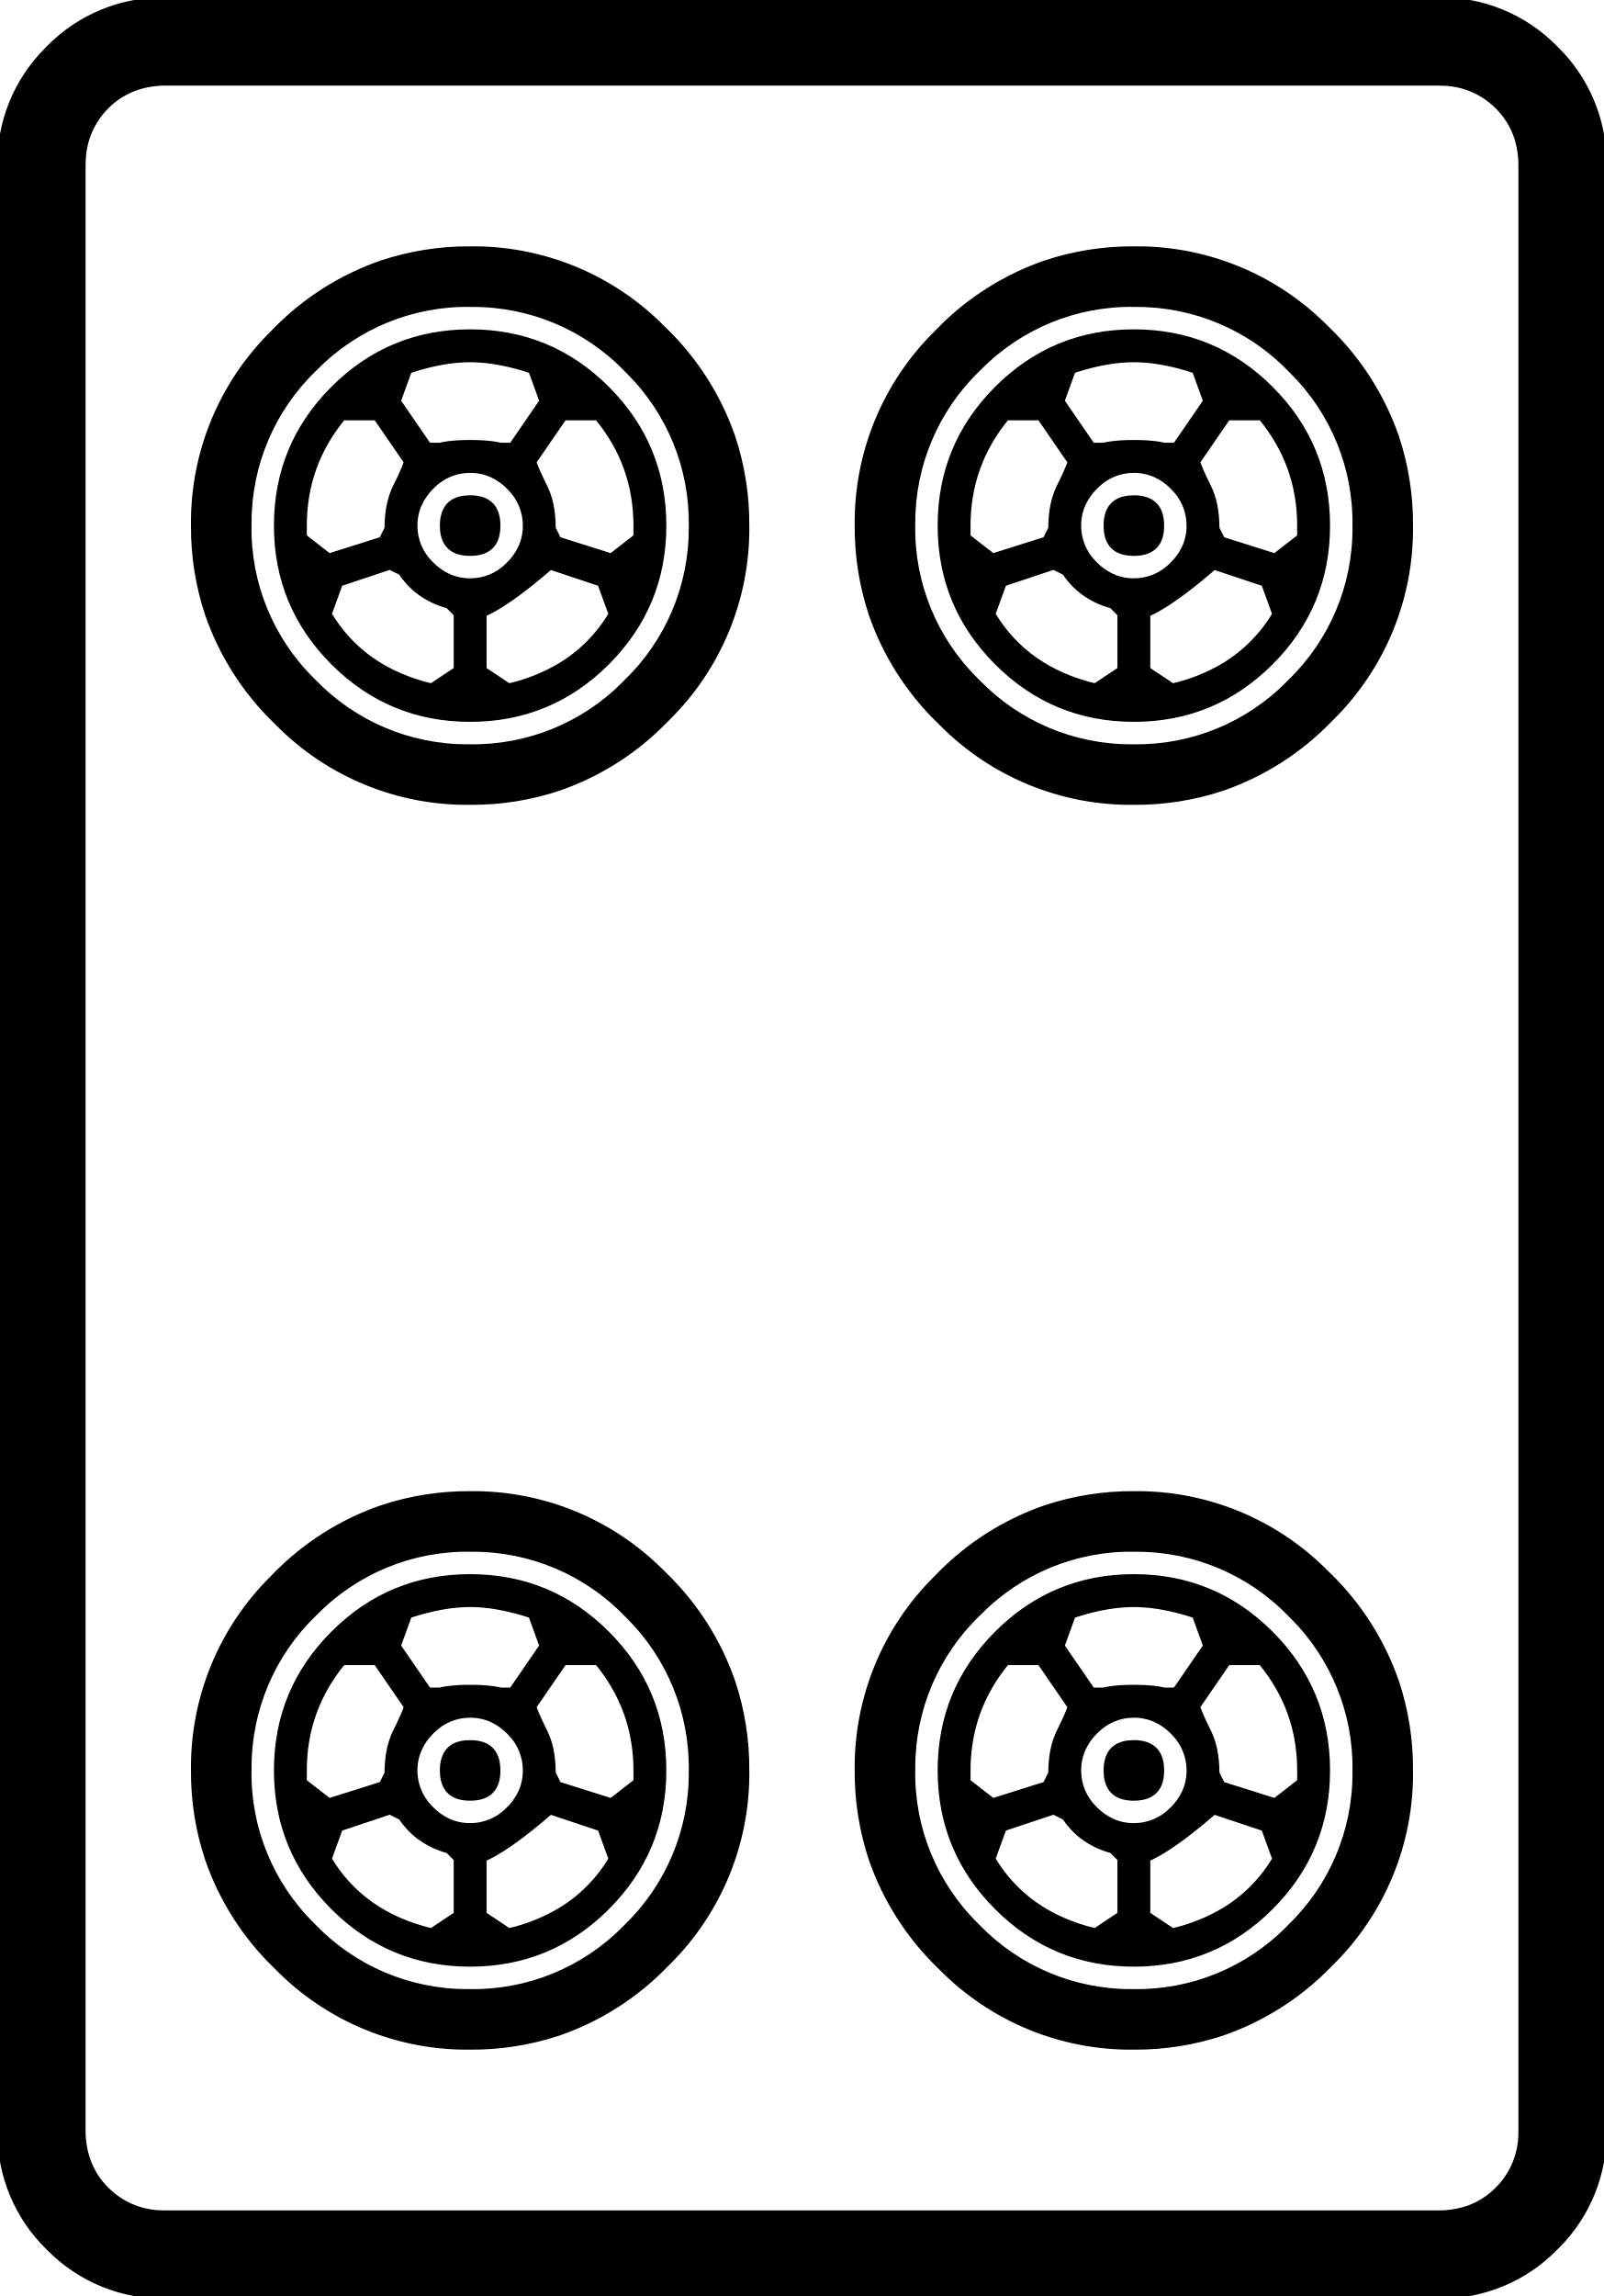
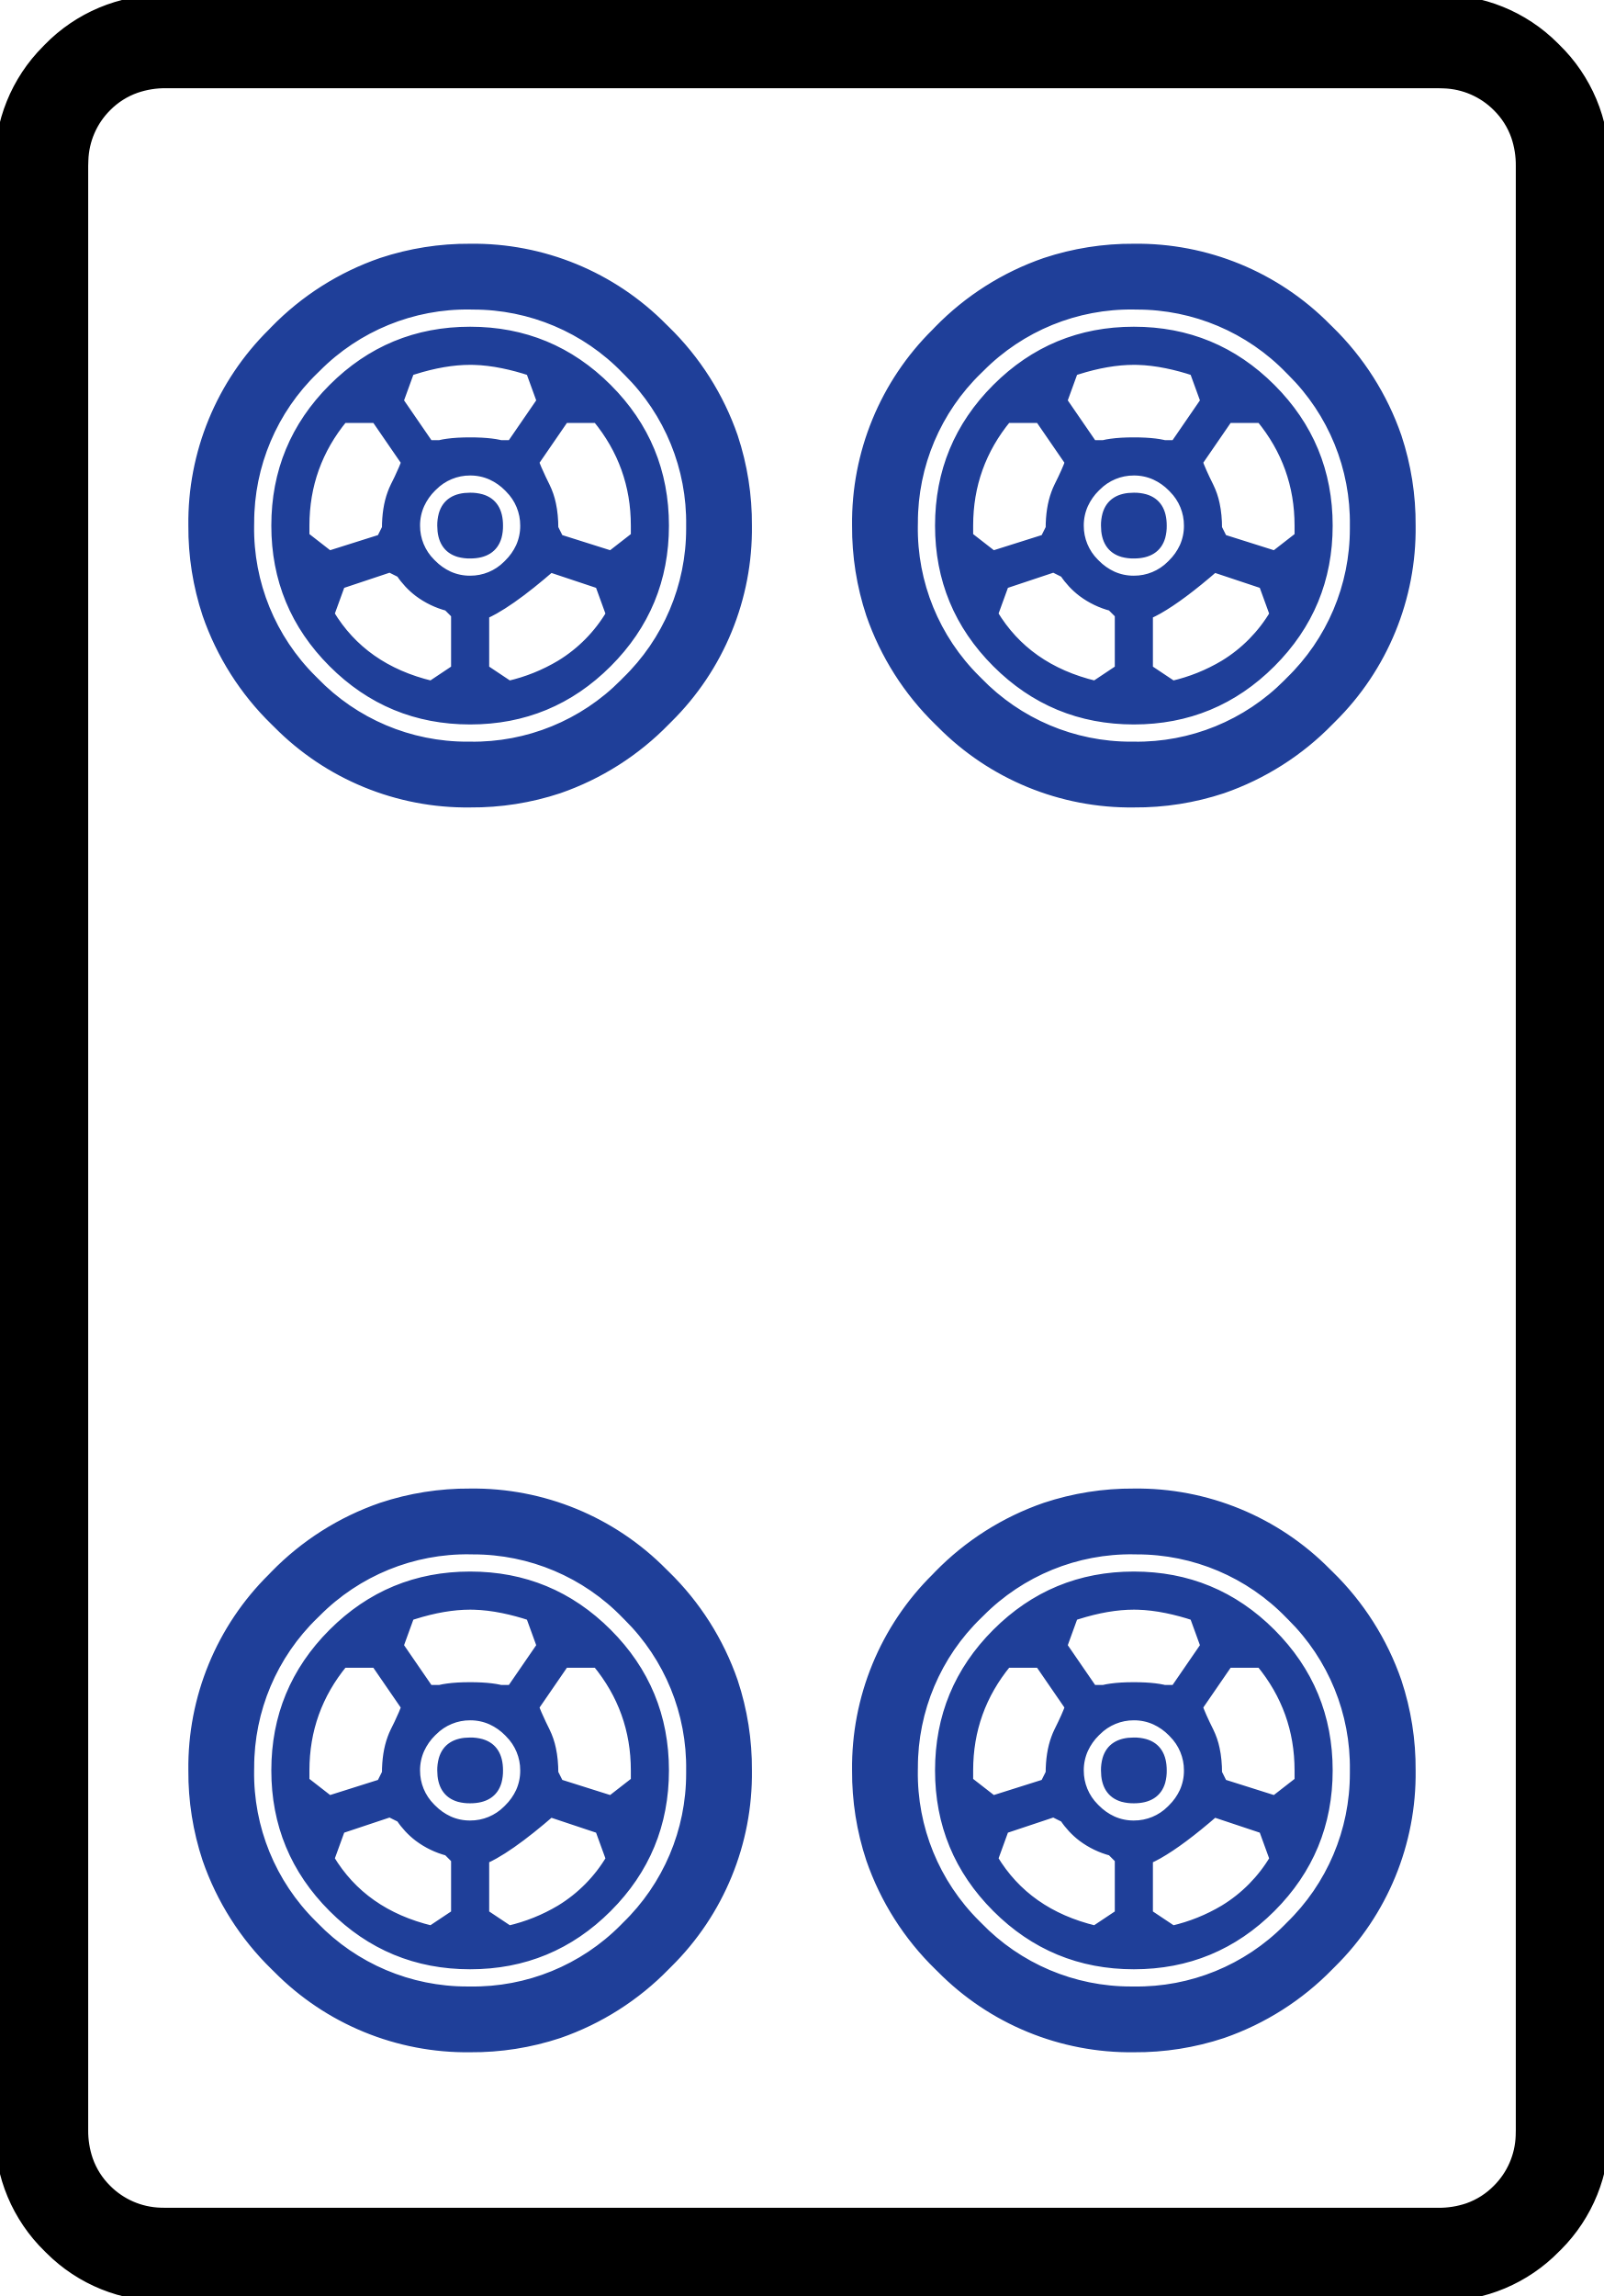
<svg xmlns="http://www.w3.org/2000/svg" width="58" height="83" viewBox="0 0 29 41.5">
  <g id="svgGroup" stroke-linecap="round" fill-rule="evenodd" font-size="9pt" stroke="#000" stroke-width="0.05mm" fill="#000" style="stroke:#000;stroke-width:0.05mm;fill:#000">
-     <path d="M 0 38.5 L 0 3 A 2.89 2.89 0 0 1 0.848 0.903 A 3.442 3.442 0 0 1 0.875 0.875 A 2.889 2.889 0 0 1 2.961 0.001 A 3.547 3.547 0 0 1 3 0 L 26 0 A 2.89 2.89 0 0 1 28.098 0.848 A 3.442 3.442 0 0 1 28.125 0.875 A 2.889 2.889 0 0 1 29 2.961 A 3.547 3.547 0 0 1 29 3 L 29 38.5 A 2.89 2.89 0 0 1 28.153 40.598 A 3.442 3.442 0 0 1 28.125 40.625 A 2.889 2.889 0 0 1 26.039 41.5 A 3.547 3.547 0 0 1 26 41.5 L 3 41.5 A 2.89 2.89 0 0 1 0.903 40.653 A 3.442 3.442 0 0 1 0.875 40.625 A 2.889 2.889 0 0 1 0.001 38.539 A 3.547 3.547 0 0 1 0 38.5 Z M 3 40 L 26 40 A 1.628 1.628 0 0 0 26.542 39.914 A 1.403 1.403 0 0 0 27.075 39.575 A 1.436 1.436 0 0 0 27.498 38.602 A 1.91 1.91 0 0 0 27.5 38.5 L 27.5 3 A 1.628 1.628 0 0 0 27.414 2.459 A 1.403 1.403 0 0 0 27.075 1.925 A 1.436 1.436 0 0 0 26.102 1.503 A 1.91 1.91 0 0 0 26 1.5 L 3 1.5 A 1.628 1.628 0 0 0 2.459 1.587 A 1.403 1.403 0 0 0 1.925 1.925 A 1.436 1.436 0 0 0 1.503 2.899 A 1.91 1.91 0 0 0 1.5 3 L 1.5 38.5 A 1.628 1.628 0 0 0 1.587 39.042 A 1.403 1.403 0 0 0 1.925 39.575 A 1.436 1.436 0 0 0 2.899 39.998 A 1.91 1.91 0 0 0 3 40 Z M 5.022 13.071 A 4.803 4.803 0 0 0 8.5 14.5 A 4.973 4.973 0 0 0 10.1 14.248 A 4.942 4.942 0 0 0 12.025 13.025 A 5.962 5.962 0 0 0 12.071 12.979 A 4.803 4.803 0 0 0 13.5 9.5 A 4.973 4.973 0 0 0 13.248 7.901 A 4.942 4.942 0 0 0 12.025 5.975 A 5.962 5.962 0 0 0 11.979 5.93 A 4.803 4.803 0 0 0 8.5 4.5 A 4.973 4.973 0 0 0 6.901 4.753 A 4.942 4.942 0 0 0 4.975 5.975 A 5.962 5.962 0 0 0 4.93 6.022 A 4.803 4.803 0 0 0 3.5 9.5 A 4.973 4.973 0 0 0 3.753 11.1 A 4.942 4.942 0 0 0 4.975 13.025 A 5.962 5.962 0 0 0 5.022 13.071 Z M 17.022 35.571 A 4.803 4.803 0 0 0 20.5 37 A 4.973 4.973 0 0 0 22.1 36.748 A 4.942 4.942 0 0 0 24.025 35.525 A 5.962 5.962 0 0 0 24.071 35.479 A 4.803 4.803 0 0 0 25.5 32 A 4.973 4.973 0 0 0 25.248 30.401 A 4.942 4.942 0 0 0 24.025 28.475 A 5.962 5.962 0 0 0 23.979 28.43 A 4.803 4.803 0 0 0 20.5 27 A 4.973 4.973 0 0 0 18.901 27.253 A 4.942 4.942 0 0 0 16.975 28.475 A 5.962 5.962 0 0 0 16.93 28.522 A 4.803 4.803 0 0 0 15.5 32 A 4.973 4.973 0 0 0 15.753 33.6 A 4.942 4.942 0 0 0 16.975 35.525 A 5.962 5.962 0 0 0 17.022 35.571 Z M 5.022 35.571 A 4.803 4.803 0 0 0 8.5 37 A 4.973 4.973 0 0 0 10.1 36.748 A 4.942 4.942 0 0 0 12.025 35.525 A 5.962 5.962 0 0 0 12.071 35.479 A 4.803 4.803 0 0 0 13.5 32 A 4.973 4.973 0 0 0 13.248 30.401 A 4.942 4.942 0 0 0 12.025 28.475 A 5.962 5.962 0 0 0 11.979 28.43 A 4.803 4.803 0 0 0 8.5 27 A 4.973 4.973 0 0 0 6.901 27.253 A 4.942 4.942 0 0 0 4.975 28.475 A 5.962 5.962 0 0 0 4.93 28.522 A 4.803 4.803 0 0 0 3.5 32 A 4.973 4.973 0 0 0 3.753 33.6 A 4.942 4.942 0 0 0 4.975 35.525 A 5.962 5.962 0 0 0 5.022 35.571 Z M 17.022 13.071 A 4.803 4.803 0 0 0 20.5 14.5 A 4.973 4.973 0 0 0 22.1 14.248 A 4.942 4.942 0 0 0 24.025 13.025 A 5.962 5.962 0 0 0 24.071 12.979 A 4.803 4.803 0 0 0 25.5 9.5 A 4.973 4.973 0 0 0 25.248 7.901 A 4.942 4.942 0 0 0 24.025 5.975 A 5.962 5.962 0 0 0 23.979 5.93 A 4.803 4.803 0 0 0 20.5 4.5 A 4.973 4.973 0 0 0 18.901 4.753 A 4.942 4.942 0 0 0 16.975 5.975 A 5.962 5.962 0 0 0 16.93 6.022 A 4.803 4.803 0 0 0 15.5 9.5 A 4.973 4.973 0 0 0 15.753 11.1 A 4.942 4.942 0 0 0 16.975 13.025 A 5.962 5.962 0 0 0 17.022 13.071 Z M 20.5 13.5 A 3.846 3.846 0 0 0 23.289 12.362 A 4.701 4.701 0 0 0 23.325 12.325 A 3.848 3.848 0 0 0 24.5 9.552 A 4.604 4.604 0 0 0 24.5 9.5 A 3.846 3.846 0 0 0 23.362 6.712 A 4.701 4.701 0 0 0 23.325 6.675 A 3.848 3.848 0 0 0 20.552 5.501 A 4.604 4.604 0 0 0 20.5 5.5 A 3.846 3.846 0 0 0 17.712 6.639 A 4.701 4.701 0 0 0 17.675 6.675 A 3.848 3.848 0 0 0 16.501 9.449 A 4.604 4.604 0 0 0 16.5 9.5 A 3.846 3.846 0 0 0 17.639 12.289 A 4.701 4.701 0 0 0 17.675 12.325 A 3.848 3.848 0 0 0 20.449 13.5 A 4.604 4.604 0 0 0 20.5 13.5 Z M 8.5 13.5 A 3.846 3.846 0 0 0 11.289 12.362 A 4.701 4.701 0 0 0 11.325 12.325 A 3.848 3.848 0 0 0 12.5 9.552 A 4.604 4.604 0 0 0 12.5 9.5 A 3.846 3.846 0 0 0 11.362 6.712 A 4.701 4.701 0 0 0 11.325 6.675 A 3.848 3.848 0 0 0 8.552 5.501 A 4.604 4.604 0 0 0 8.5 5.5 A 3.846 3.846 0 0 0 5.712 6.639 A 4.701 4.701 0 0 0 5.675 6.675 A 3.848 3.848 0 0 0 4.501 9.449 A 4.604 4.604 0 0 0 4.5 9.5 A 3.846 3.846 0 0 0 5.639 12.289 A 4.701 4.701 0 0 0 5.675 12.325 A 3.848 3.848 0 0 0 8.449 13.5 A 4.604 4.604 0 0 0 8.5 13.5 Z M 20.5 36 A 3.846 3.846 0 0 0 23.289 34.862 A 4.701 4.701 0 0 0 23.325 34.825 A 3.848 3.848 0 0 0 24.5 32.052 A 4.604 4.604 0 0 0 24.5 32 A 3.846 3.846 0 0 0 23.362 29.212 A 4.701 4.701 0 0 0 23.325 29.175 A 3.848 3.848 0 0 0 20.552 28.001 A 4.604 4.604 0 0 0 20.5 28 A 3.846 3.846 0 0 0 17.712 29.139 A 4.701 4.701 0 0 0 17.675 29.175 A 3.848 3.848 0 0 0 16.501 31.949 A 4.604 4.604 0 0 0 16.5 32 A 3.846 3.846 0 0 0 17.639 34.789 A 4.701 4.701 0 0 0 17.675 34.825 A 3.848 3.848 0 0 0 20.449 36 A 4.604 4.604 0 0 0 20.5 36 Z M 8.5 36 A 3.846 3.846 0 0 0 11.289 34.862 A 4.701 4.701 0 0 0 11.325 34.825 A 3.848 3.848 0 0 0 12.5 32.052 A 4.604 4.604 0 0 0 12.5 32 A 3.846 3.846 0 0 0 11.362 29.212 A 4.701 4.701 0 0 0 11.325 29.175 A 3.848 3.848 0 0 0 8.552 28.001 A 4.604 4.604 0 0 0 8.5 28 A 3.846 3.846 0 0 0 5.712 29.139 A 4.701 4.701 0 0 0 5.675 29.175 A 3.848 3.848 0 0 0 4.501 31.949 A 4.604 4.604 0 0 0 4.5 32 A 3.846 3.846 0 0 0 5.639 34.789 A 4.701 4.701 0 0 0 5.675 34.825 A 3.848 3.848 0 0 0 8.449 36 A 4.604 4.604 0 0 0 8.5 36 Z M 8.5 35.5 Q 7.05 35.5 6.025 34.475 Q 5 33.45 5 32 Q 5 30.55 6.025 29.525 Q 7.05 28.5 8.5 28.5 Q 9.95 28.5 10.975 29.525 Q 12 30.55 12 32 Q 12 33.45 10.975 34.475 Q 9.95 35.5 8.5 35.5 Z M 20.5 35.5 Q 19.05 35.5 18.025 34.475 Q 17 33.45 17 32 Q 17 30.55 18.025 29.525 Q 19.05 28.5 20.5 28.5 Q 21.95 28.5 22.975 29.525 Q 24 30.55 24 32 Q 24 33.45 22.975 34.475 Q 21.95 35.5 20.5 35.5 Z M 20.5 13 Q 19.05 13 18.025 11.975 Q 17 10.95 17 9.5 Q 17 8.05 18.025 7.025 Q 19.05 6 20.5 6 Q 21.95 6 22.975 7.025 Q 24 8.05 24 9.5 Q 24 10.95 22.975 11.975 Q 21.95 13 20.5 13 Z M 8.5 13 Q 7.05 13 6.025 11.975 Q 5 10.95 5 9.5 Q 5 8.05 6.025 7.025 Q 7.05 6 8.5 6 Q 9.95 6 10.975 7.025 Q 12 8.05 12 9.5 Q 12 10.95 10.975 11.975 Q 9.95 13 8.5 13 Z M 11.05 32.55 L 11.5 32.2 L 11.5 32 Q 11.5 30.9 10.8 30.05 L 10.2 30.05 L 9.65 30.85 Q 9.688 30.964 9.784 31.165 A 8.241 8.241 0 0 0 9.85 31.3 A 1.322 1.322 0 0 1 9.958 31.615 Q 10 31.811 10 32.05 L 10.1 32.25 L 11.05 32.55 Z M 11.05 10.05 L 11.5 9.7 L 11.5 9.5 Q 11.5 8.4 10.8 7.55 L 10.2 7.55 L 9.65 8.35 Q 9.688 8.464 9.784 8.665 A 8.241 8.241 0 0 0 9.85 8.8 A 1.322 1.322 0 0 1 9.958 9.115 Q 10 9.311 10 9.55 L 10.1 9.75 L 11.05 10.05 Z M 23.05 10.05 L 23.5 9.7 L 23.5 9.5 Q 23.5 8.4 22.8 7.55 L 22.2 7.55 L 21.65 8.35 A 1.548 1.548 0 0 0 21.682 8.435 Q 21.72 8.53 21.784 8.665 A 8.241 8.241 0 0 0 21.85 8.8 A 1.322 1.322 0 0 1 21.958 9.115 Q 22 9.311 22 9.55 L 22.1 9.75 L 23.05 10.05 Z M 23.05 32.55 L 23.5 32.2 L 23.5 32 Q 23.5 30.9 22.8 30.05 L 22.2 30.05 L 21.65 30.85 A 1.548 1.548 0 0 0 21.682 30.935 Q 21.72 31.03 21.784 31.165 A 8.241 8.241 0 0 0 21.85 31.3 A 1.322 1.322 0 0 1 21.958 31.615 Q 22 31.811 22 32.05 L 22.1 32.25 L 23.05 32.55 Z M 17.95 10.05 L 18.9 9.75 L 19 9.55 Q 19 9.188 19.098 8.923 A 1.192 1.192 0 0 1 19.15 8.8 Q 19.3 8.5 19.35 8.35 L 18.8 7.55 L 18.2 7.55 Q 17.5 8.4 17.5 9.5 L 17.5 9.7 L 17.95 10.05 Z M 17.95 32.55 L 18.9 32.25 L 19 32.05 Q 19 31.688 19.098 31.423 A 1.192 1.192 0 0 1 19.15 31.3 Q 19.3 31 19.35 30.85 L 18.8 30.05 L 18.2 30.05 Q 17.5 30.9 17.5 32 L 17.5 32.2 L 17.95 32.55 Z M 5.95 10.05 L 6.9 9.75 L 7 9.55 Q 7 9.188 7.098 8.923 A 1.192 1.192 0 0 1 7.15 8.8 A 8.17 8.17 0 0 0 7.219 8.66 Q 7.313 8.463 7.35 8.35 L 6.8 7.55 L 6.2 7.55 Q 5.5 8.4 5.5 9.5 L 5.5 9.7 L 5.95 10.05 Z M 5.95 32.55 L 6.9 32.25 L 7 32.05 Q 7 31.688 7.098 31.423 A 1.192 1.192 0 0 1 7.15 31.3 A 8.17 8.17 0 0 0 7.219 31.16 Q 7.313 30.963 7.35 30.85 L 6.8 30.05 L 6.2 30.05 Q 5.5 30.9 5.5 32 L 5.5 32.2 L 5.95 32.55 Z M 7.8 12.4 L 8.25 12.1 L 8.25 11.1 L 8.1 10.95 A 1.523 1.523 0 0 1 7.574 10.697 A 1.42 1.42 0 0 1 7.25 10.35 L 7.05 10.25 L 6.15 10.55 L 5.95 11.1 Q 6.55 12.1 7.8 12.4 Z M 19.8 12.4 L 20.25 12.1 L 20.25 11.1 L 20.1 10.95 A 1.523 1.523 0 0 1 19.574 10.697 A 1.42 1.42 0 0 1 19.25 10.35 L 19.05 10.25 L 18.15 10.55 L 17.95 11.1 Q 18.55 12.1 19.8 12.4 Z M 7.8 34.9 L 8.25 34.6 L 8.25 33.6 L 8.1 33.45 A 1.523 1.523 0 0 1 7.574 33.197 A 1.42 1.42 0 0 1 7.25 32.85 L 7.05 32.75 L 6.15 33.05 L 5.95 33.6 Q 6.55 34.6 7.8 34.9 Z M 19.8 34.9 L 20.25 34.6 L 20.25 33.6 L 20.1 33.45 A 1.523 1.523 0 0 1 19.574 33.197 A 1.42 1.42 0 0 1 19.25 32.85 L 19.05 32.75 L 18.15 33.05 L 17.95 33.6 Q 18.55 34.6 19.8 34.9 Z M 23.05 11.1 L 22.85 10.55 L 21.95 10.25 Q 21.345 10.775 20.935 11.007 A 2.173 2.173 0 0 1 20.75 11.1 L 20.75 12.1 L 21.2 12.4 A 3.243 3.243 0 0 0 22.139 12.023 A 2.674 2.674 0 0 0 23.05 11.1 Z M 23.05 33.6 L 22.85 33.05 L 21.95 32.75 Q 21.345 33.275 20.935 33.507 A 2.173 2.173 0 0 1 20.75 33.6 L 20.75 34.6 L 21.2 34.9 A 3.243 3.243 0 0 0 22.139 34.523 A 2.674 2.674 0 0 0 23.05 33.6 Z M 11.05 33.6 L 10.85 33.05 L 9.95 32.75 A 11.184 11.184 0 0 1 9.594 33.047 Q 9.218 33.347 8.935 33.507 A 2.173 2.173 0 0 1 8.75 33.6 L 8.75 34.6 L 9.2 34.9 A 3.243 3.243 0 0 0 10.139 34.523 A 2.674 2.674 0 0 0 11.05 33.6 Z M 11.05 11.1 L 10.85 10.55 L 9.95 10.25 A 11.184 11.184 0 0 1 9.594 10.547 Q 9.218 10.847 8.935 11.007 A 2.173 2.173 0 0 1 8.75 11.1 L 8.75 12.1 L 9.2 12.4 A 3.243 3.243 0 0 0 10.139 12.023 A 2.674 2.674 0 0 0 11.05 11.1 Z M 19.75 8.05 L 19.95 8.05 A 1.342 1.342 0 0 1 20.09 8.024 Q 20.26 8 20.5 8 A 3.979 3.979 0 0 1 20.705 8.005 Q 20.891 8.015 21.021 8.043 A 1.074 1.074 0 0 1 21.05 8.05 L 21.25 8.05 L 21.8 7.25 L 21.6 6.7 A 4.296 4.296 0 0 0 21.095 6.564 Q 20.821 6.508 20.571 6.501 A 2.554 2.554 0 0 0 20.5 6.5 Q 20.032 6.5 19.475 6.676 A 4.943 4.943 0 0 0 19.4 6.7 L 19.2 7.25 L 19.75 8.05 Z M 7.75 30.55 L 7.95 30.55 A 1.342 1.342 0 0 1 8.09 30.524 Q 8.26 30.5 8.5 30.5 A 3.979 3.979 0 0 1 8.705 30.505 Q 8.891 30.515 9.021 30.543 A 1.074 1.074 0 0 1 9.05 30.55 L 9.25 30.55 L 9.8 29.75 L 9.6 29.2 A 4.296 4.296 0 0 0 9.095 29.064 Q 8.821 29.008 8.571 29.001 A 2.554 2.554 0 0 0 8.5 29 Q 8.032 29 7.475 29.176 A 4.943 4.943 0 0 0 7.4 29.2 L 7.2 29.75 L 7.75 30.55 Z M 7.75 8.05 L 7.95 8.05 A 1.342 1.342 0 0 1 8.09 8.024 Q 8.26 8 8.5 8 A 3.979 3.979 0 0 1 8.705 8.005 Q 8.891 8.015 9.021 8.043 A 1.074 1.074 0 0 1 9.05 8.05 L 9.25 8.05 L 9.8 7.25 L 9.6 6.7 A 4.296 4.296 0 0 0 9.095 6.564 Q 8.821 6.508 8.571 6.501 A 2.554 2.554 0 0 0 8.5 6.5 Q 8.032 6.5 7.475 6.676 A 4.943 4.943 0 0 0 7.4 6.7 L 7.2 7.25 L 7.75 8.05 Z M 19.75 30.55 L 19.95 30.55 A 1.342 1.342 0 0 1 20.09 30.524 Q 20.26 30.5 20.5 30.5 A 3.979 3.979 0 0 1 20.705 30.505 Q 20.891 30.515 21.021 30.543 A 1.074 1.074 0 0 1 21.05 30.55 L 21.25 30.55 L 21.8 29.75 L 21.6 29.2 A 4.296 4.296 0 0 0 21.095 29.064 Q 20.821 29.008 20.571 29.001 A 2.554 2.554 0 0 0 20.5 29 Q 20.032 29 19.475 29.176 A 4.943 4.943 0 0 0 19.4 29.2 L 19.2 29.75 L 19.75 30.55 Z M 8.5 10.5 A 0.954 0.954 0 0 0 9.181 10.219 A 1.253 1.253 0 0 0 9.2 10.2 A 1.045 1.045 0 0 0 9.418 9.892 A 0.94 0.94 0 0 0 9.5 9.5 A 0.954 0.954 0 0 0 9.219 8.82 A 1.253 1.253 0 0 0 9.2 8.8 A 1.045 1.045 0 0 0 8.892 8.583 A 0.94 0.94 0 0 0 8.5 8.5 A 0.954 0.954 0 0 0 7.82 8.781 A 1.253 1.253 0 0 0 7.8 8.8 A 1.045 1.045 0 0 0 7.583 9.109 A 0.94 0.94 0 0 0 7.5 9.5 A 0.954 0.954 0 0 0 7.781 10.181 A 1.253 1.253 0 0 0 7.8 10.2 A 1.045 1.045 0 0 0 8.109 10.418 A 0.94 0.94 0 0 0 8.5 10.5 Z M 8.5 33 A 0.954 0.954 0 0 0 9.181 32.719 A 1.253 1.253 0 0 0 9.2 32.7 A 1.045 1.045 0 0 0 9.418 32.392 A 0.94 0.94 0 0 0 9.5 32 A 0.954 0.954 0 0 0 9.219 31.32 A 1.253 1.253 0 0 0 9.2 31.3 A 1.045 1.045 0 0 0 8.892 31.083 A 0.94 0.94 0 0 0 8.5 31 A 0.954 0.954 0 0 0 7.82 31.281 A 1.253 1.253 0 0 0 7.8 31.3 A 1.045 1.045 0 0 0 7.583 31.609 A 0.94 0.94 0 0 0 7.5 32 A 0.954 0.954 0 0 0 7.781 32.681 A 1.253 1.253 0 0 0 7.8 32.7 A 1.045 1.045 0 0 0 8.109 32.918 A 0.94 0.94 0 0 0 8.5 33 Z M 20.5 33 A 0.954 0.954 0 0 0 21.181 32.719 A 1.253 1.253 0 0 0 21.2 32.7 A 1.045 1.045 0 0 0 21.418 32.392 A 0.94 0.94 0 0 0 21.5 32 A 0.954 0.954 0 0 0 21.219 31.32 A 1.253 1.253 0 0 0 21.2 31.3 A 1.045 1.045 0 0 0 20.892 31.083 A 0.94 0.94 0 0 0 20.5 31 A 0.954 0.954 0 0 0 19.82 31.281 A 1.253 1.253 0 0 0 19.8 31.3 A 1.045 1.045 0 0 0 19.583 31.609 A 0.94 0.94 0 0 0 19.5 32 A 0.954 0.954 0 0 0 19.781 32.681 A 1.253 1.253 0 0 0 19.8 32.7 A 1.045 1.045 0 0 0 20.109 32.918 A 0.94 0.94 0 0 0 20.5 33 Z M 20.5 10.5 A 0.954 0.954 0 0 0 21.181 10.219 A 1.253 1.253 0 0 0 21.2 10.2 A 1.045 1.045 0 0 0 21.418 9.892 A 0.94 0.94 0 0 0 21.5 9.5 A 0.954 0.954 0 0 0 21.219 8.82 A 1.253 1.253 0 0 0 21.2 8.8 A 1.045 1.045 0 0 0 20.892 8.583 A 0.94 0.94 0 0 0 20.5 8.5 A 0.954 0.954 0 0 0 19.82 8.781 A 1.253 1.253 0 0 0 19.8 8.8 A 1.045 1.045 0 0 0 19.583 9.109 A 0.94 0.94 0 0 0 19.5 9.5 A 0.954 0.954 0 0 0 19.781 10.181 A 1.253 1.253 0 0 0 19.8 10.2 A 1.045 1.045 0 0 0 20.109 10.418 A 0.94 0.94 0 0 0 20.5 10.5 Z M 20.303 9.976 A 0.72 0.72 0 0 0 20.5 10 Q 20.889 10 20.976 9.698 A 0.72 0.72 0 0 0 21 9.5 Q 21 9.112 20.698 9.025 A 0.72 0.72 0 0 0 20.5 9 Q 20.112 9 20.025 9.303 A 0.72 0.72 0 0 0 20 9.5 Q 20 9.889 20.303 9.976 Z M 8.303 9.976 A 0.72 0.72 0 0 0 8.5 10 Q 8.889 10 8.976 9.698 A 0.72 0.72 0 0 0 9 9.5 Q 9 9.112 8.698 9.025 A 0.72 0.72 0 0 0 8.5 9 Q 8.112 9 8.025 9.303 A 0.72 0.72 0 0 0 8 9.5 Q 8 9.889 8.303 9.976 Z M 20.303 32.476 A 0.72 0.72 0 0 0 20.5 32.5 Q 20.889 32.5 20.976 32.198 A 0.72 0.72 0 0 0 21 32 Q 21 31.612 20.698 31.525 A 0.72 0.72 0 0 0 20.5 31.5 Q 20.112 31.5 20.025 31.803 A 0.72 0.72 0 0 0 20 32 Q 20 32.389 20.303 32.476 Z M 8.303 32.476 A 0.72 0.72 0 0 0 8.5 32.5 Q 8.889 32.5 8.976 32.198 A 0.72 0.72 0 0 0 9 32 Q 9 31.612 8.698 31.525 A 0.72 0.72 0 0 0 8.5 31.5 Q 8.112 31.5 8.025 31.803 A 0.72 0.72 0 0 0 8 32 Q 8 32.389 8.303 32.476 Z" vector-effect="non-scaling-stroke" />
+     <path d="M 0 38.5 L 0 3 A 2.89 2.89 0 0 1 0.848 0.903 A 3.442 3.442 0 0 1 0.875 0.875 A 2.889 2.889 0 0 1 2.961 0.001 A 3.547 3.547 0 0 1 3 0 L 26 0 A 2.89 2.89 0 0 1 28.098 0.848 A 3.442 3.442 0 0 1 28.125 0.875 A 2.889 2.889 0 0 1 29 2.961 A 3.547 3.547 0 0 1 29 3 L 29 38.5 A 2.89 2.89 0 0 1 28.153 40.598 A 3.442 3.442 0 0 1 28.125 40.625 A 2.889 2.889 0 0 1 26.039 41.5 A 3.547 3.547 0 0 1 26 41.5 L 3 41.5 A 2.89 2.89 0 0 1 0.903 40.653 A 3.442 3.442 0 0 1 0.875 40.625 A 2.889 2.889 0 0 1 0.001 38.539 A 3.547 3.547 0 0 1 0 38.5 Z M 3 40 L 26 40 A 1.628 1.628 0 0 0 26.542 39.914 A 1.403 1.403 0 0 0 27.075 39.575 A 1.436 1.436 0 0 0 27.498 38.602 A 1.91 1.91 0 0 0 27.5 38.5 L 27.5 3 A 1.628 1.628 0 0 0 27.414 2.459 A 1.403 1.403 0 0 0 27.075 1.925 A 1.436 1.436 0 0 0 26.102 1.503 A 1.91 1.91 0 0 0 26 1.5 L 3 1.5 A 1.628 1.628 0 0 0 2.459 1.587 A 1.403 1.403 0 0 0 1.925 1.925 A 1.436 1.436 0 0 0 1.503 2.899 A 1.91 1.91 0 0 0 1.5 3 L 1.5 38.5 A 1.628 1.628 0 0 0 1.587 39.042 A 1.403 1.403 0 0 0 1.925 39.575 A 1.436 1.436 0 0 0 2.899 39.998 A 1.91 1.91 0 0 0 3 40 Z" stroke="#000" fill="#000" style="stroke:#000;fill:#000" />
+     <path d="M 5.022 13.071 A 4.803 4.803 0 0 0 8.5 14.5 A 4.973 4.973 0 0 0 10.1 14.248 A 4.942 4.942 0 0 0 12.025 13.025 A 5.962 5.962 0 0 0 12.071 12.979 A 4.803 4.803 0 0 0 13.5 9.5 A 4.973 4.973 0 0 0 13.248 7.901 A 4.942 4.942 0 0 0 12.025 5.975 A 5.962 5.962 0 0 0 11.979 5.93 A 4.803 4.803 0 0 0 8.5 4.5 A 4.973 4.973 0 0 0 6.901 4.753 A 4.942 4.942 0 0 0 4.975 5.975 A 5.962 5.962 0 0 0 4.93 6.022 A 4.803 4.803 0 0 0 3.5 9.5 A 4.973 4.973 0 0 0 3.753 11.1 A 4.942 4.942 0 0 0 4.975 13.025 A 5.962 5.962 0 0 0 5.022 13.071 Z M 17.022 35.571 A 4.803 4.803 0 0 0 20.5 37 A 4.973 4.973 0 0 0 22.1 36.748 A 4.942 4.942 0 0 0 24.025 35.525 A 5.962 5.962 0 0 0 24.071 35.479 A 4.803 4.803 0 0 0 25.5 32 A 4.973 4.973 0 0 0 25.248 30.401 A 4.942 4.942 0 0 0 24.025 28.475 A 5.962 5.962 0 0 0 23.979 28.43 A 4.803 4.803 0 0 0 20.5 27 A 4.973 4.973 0 0 0 18.901 27.253 A 4.942 4.942 0 0 0 16.975 28.475 A 5.962 5.962 0 0 0 16.93 28.522 A 4.803 4.803 0 0 0 15.5 32 A 4.973 4.973 0 0 0 15.753 33.6 A 4.942 4.942 0 0 0 16.975 35.525 A 5.962 5.962 0 0 0 17.022 35.571 Z M 5.022 35.571 A 4.803 4.803 0 0 0 8.5 37 A 4.973 4.973 0 0 0 10.1 36.748 A 4.942 4.942 0 0 0 12.025 35.525 A 5.962 5.962 0 0 0 12.071 35.479 A 4.803 4.803 0 0 0 13.5 32 A 4.973 4.973 0 0 0 13.248 30.401 A 4.942 4.942 0 0 0 12.025 28.475 A 5.962 5.962 0 0 0 11.979 28.43 A 4.803 4.803 0 0 0 8.5 27 A 4.973 4.973 0 0 0 6.901 27.253 A 4.942 4.942 0 0 0 4.975 28.475 A 5.962 5.962 0 0 0 4.93 28.522 A 4.803 4.803 0 0 0 3.5 32 A 4.973 4.973 0 0 0 3.753 33.6 A 4.942 4.942 0 0 0 4.975 35.525 A 5.962 5.962 0 0 0 5.022 35.571 Z M 17.022 13.071 A 4.803 4.803 0 0 0 20.5 14.5 A 4.973 4.973 0 0 0 22.1 14.248 A 4.942 4.942 0 0 0 24.025 13.025 A 5.962 5.962 0 0 0 24.071 12.979 A 4.803 4.803 0 0 0 25.5 9.5 A 4.973 4.973 0 0 0 25.248 7.901 A 4.942 4.942 0 0 0 24.025 5.975 A 5.962 5.962 0 0 0 23.979 5.93 A 4.803 4.803 0 0 0 20.5 4.5 A 4.973 4.973 0 0 0 18.901 4.753 A 4.942 4.942 0 0 0 16.975 5.975 A 5.962 5.962 0 0 0 16.93 6.022 A 4.803 4.803 0 0 0 15.5 9.5 A 4.973 4.973 0 0 0 15.753 11.1 A 4.942 4.942 0 0 0 16.975 13.025 A 5.962 5.962 0 0 0 17.022 13.071 Z M 20.5 13.5 A 3.846 3.846 0 0 0 23.289 12.362 A 4.701 4.701 0 0 0 23.325 12.325 A 3.848 3.848 0 0 0 24.5 9.552 A 4.604 4.604 0 0 0 24.5 9.5 A 3.846 3.846 0 0 0 23.362 6.712 A 4.701 4.701 0 0 0 23.325 6.675 A 3.848 3.848 0 0 0 20.552 5.501 A 4.604 4.604 0 0 0 20.5 5.5 A 3.846 3.846 0 0 0 17.712 6.639 A 4.701 4.701 0 0 0 17.675 6.675 A 3.848 3.848 0 0 0 16.501 9.449 A 4.604 4.604 0 0 0 16.5 9.5 A 3.846 3.846 0 0 0 17.639 12.289 A 4.701 4.701 0 0 0 17.675 12.325 A 3.848 3.848 0 0 0 20.449 13.5 A 4.604 4.604 0 0 0 20.5 13.5 Z M 8.5 13.5 A 3.846 3.846 0 0 0 11.289 12.362 A 4.701 4.701 0 0 0 11.325 12.325 A 3.848 3.848 0 0 0 12.5 9.552 A 4.604 4.604 0 0 0 12.5 9.5 A 3.846 3.846 0 0 0 11.362 6.712 A 4.701 4.701 0 0 0 11.325 6.675 A 3.848 3.848 0 0 0 8.552 5.501 A 4.604 4.604 0 0 0 8.5 5.5 A 3.846 3.846 0 0 0 5.712 6.639 A 4.701 4.701 0 0 0 5.675 6.675 A 3.848 3.848 0 0 0 4.501 9.449 A 4.604 4.604 0 0 0 4.5 9.5 A 3.846 3.846 0 0 0 5.639 12.289 A 4.701 4.701 0 0 0 5.675 12.325 A 3.848 3.848 0 0 0 8.449 13.5 A 4.604 4.604 0 0 0 8.5 13.5 Z M 20.5 36 A 3.846 3.846 0 0 0 23.289 34.862 A 4.701 4.701 0 0 0 23.325 34.825 A 3.848 3.848 0 0 0 24.5 32.052 A 4.604 4.604 0 0 0 24.5 32 A 3.846 3.846 0 0 0 23.362 29.212 A 4.701 4.701 0 0 0 23.325 29.175 A 3.848 3.848 0 0 0 20.552 28.001 A 4.604 4.604 0 0 0 20.5 28 A 3.846 3.846 0 0 0 17.712 29.139 A 4.701 4.701 0 0 0 17.675 29.175 A 3.848 3.848 0 0 0 16.501 31.949 A 4.604 4.604 0 0 0 16.5 32 A 3.846 3.846 0 0 0 17.639 34.789 A 4.701 4.701 0 0 0 17.675 34.825 A 3.848 3.848 0 0 0 20.449 36 A 4.604 4.604 0 0 0 20.5 36 Z M 8.5 36 A 3.846 3.846 0 0 0 11.289 34.862 A 4.701 4.701 0 0 0 11.325 34.825 A 3.848 3.848 0 0 0 12.5 32.052 A 4.604 4.604 0 0 0 12.5 32 A 3.846 3.846 0 0 0 11.362 29.212 A 4.701 4.701 0 0 0 11.325 29.175 A 3.848 3.848 0 0 0 8.552 28.001 A 4.604 4.604 0 0 0 8.5 28 A 3.846 3.846 0 0 0 5.712 29.139 A 4.701 4.701 0 0 0 5.675 29.175 A 3.848 3.848 0 0 0 4.501 31.949 A 4.604 4.604 0 0 0 4.5 32 A 3.846 3.846 0 0 0 5.639 34.789 A 4.701 4.701 0 0 0 5.675 34.825 A 3.848 3.848 0 0 0 8.449 36 A 4.604 4.604 0 0 0 8.5 36 Z M 8.5 35.5 Q 7.05 35.5 6.025 34.475 Q 5 33.45 5 32 Q 5 30.55 6.025 29.525 Q 7.05 28.5 8.5 28.5 Q 9.95 28.5 10.975 29.525 Q 12 30.55 12 32 Q 12 33.45 10.975 34.475 Q 9.95 35.5 8.5 35.5 Z M 20.5 35.5 Q 19.05 35.5 18.025 34.475 Q 17 33.45 17 32 Q 17 30.55 18.025 29.525 Q 19.05 28.5 20.5 28.5 Q 21.95 28.5 22.975 29.525 Q 24 30.55 24 32 Q 24 33.45 22.975 34.475 Q 21.95 35.5 20.5 35.5 Z M 20.5 13 Q 19.05 13 18.025 11.975 Q 17 10.95 17 9.5 Q 17 8.05 18.025 7.025 Q 19.05 6 20.5 6 Q 21.95 6 22.975 7.025 Q 24 8.05 24 9.5 Q 24 10.95 22.975 11.975 Q 21.95 13 20.5 13 Z M 8.5 13 Q 7.05 13 6.025 11.975 Q 5 10.95 5 9.5 Q 5 8.05 6.025 7.025 Q 7.05 6 8.5 6 Q 9.95 6 10.975 7.025 Q 12 8.05 12 9.5 Q 12 10.95 10.975 11.975 Q 9.95 13 8.5 13 Z M 11.05 32.55 L 11.5 32.2 L 11.5 32 Q 11.5 30.9 10.8 30.05 L 10.2 30.05 L 9.65 30.85 Q 9.688 30.964 9.784 31.165 A 8.241 8.241 0 0 0 9.85 31.3 A 1.322 1.322 0 0 1 9.958 31.615 Q 10 31.811 10 32.05 L 10.1 32.25 L 11.05 32.55 Z M 11.05 10.05 L 11.5 9.7 L 11.5 9.5 Q 11.5 8.4 10.8 7.55 L 10.2 7.55 L 9.65 8.35 Q 9.688 8.464 9.784 8.665 A 8.241 8.241 0 0 0 9.85 8.8 A 1.322 1.322 0 0 1 9.958 9.115 Q 10 9.311 10 9.55 L 10.1 9.75 L 11.05 10.05 Z M 23.05 10.05 L 23.5 9.7 L 23.5 9.5 Q 23.5 8.4 22.8 7.55 L 22.2 7.55 L 21.65 8.35 A 1.548 1.548 0 0 0 21.682 8.435 Q 21.72 8.53 21.784 8.665 A 8.241 8.241 0 0 0 21.85 8.8 A 1.322 1.322 0 0 1 21.958 9.115 Q 22 9.311 22 9.55 L 22.1 9.75 L 23.05 10.05 Z M 23.05 32.55 L 23.5 32.2 L 23.5 32 Q 23.5 30.9 22.8 30.05 L 22.2 30.05 L 21.65 30.85 A 1.548 1.548 0 0 0 21.682 30.935 Q 21.72 31.03 21.784 31.165 A 8.241 8.241 0 0 0 21.85 31.3 A 1.322 1.322 0 0 1 21.958 31.615 Q 22 31.811 22 32.05 L 22.1 32.25 L 23.05 32.55 Z M 17.95 10.05 L 18.9 9.75 L 19 9.55 Q 19 9.188 19.098 8.923 A 1.192 1.192 0 0 1 19.15 8.8 Q 19.3 8.5 19.35 8.35 L 18.8 7.55 L 18.2 7.55 Q 17.5 8.4 17.5 9.5 L 17.5 9.7 L 17.95 10.05 Z M 17.95 32.55 L 18.9 32.25 L 19 32.05 Q 19 31.688 19.098 31.423 A 1.192 1.192 0 0 1 19.15 31.3 Q 19.3 31 19.35 30.85 L 18.8 30.05 L 18.2 30.05 Q 17.5 30.9 17.5 32 L 17.5 32.2 L 17.95 32.55 Z M 5.95 10.05 L 6.9 9.75 L 7 9.55 Q 7 9.188 7.098 8.923 A 1.192 1.192 0 0 1 7.15 8.8 A 8.17 8.17 0 0 0 7.219 8.66 Q 7.313 8.463 7.35 8.35 L 6.8 7.55 L 6.2 7.55 Q 5.5 8.4 5.5 9.5 L 5.5 9.7 L 5.95 10.05 Z M 5.95 32.55 L 6.9 32.25 L 7 32.05 Q 7 31.688 7.098 31.423 A 1.192 1.192 0 0 1 7.15 31.3 A 8.17 8.17 0 0 0 7.219 31.16 Q 7.313 30.963 7.35 30.85 L 6.8 30.05 L 6.2 30.05 Q 5.5 30.9 5.5 32 L 5.5 32.2 L 5.95 32.55 Z M 7.8 12.4 L 8.25 12.1 L 8.25 11.1 L 8.1 10.95 A 1.523 1.523 0 0 1 7.574 10.697 A 1.42 1.42 0 0 1 7.25 10.35 L 7.05 10.25 L 6.15 10.55 L 5.95 11.1 Q 6.55 12.1 7.8 12.4 Z M 19.8 12.4 L 20.25 12.1 L 20.25 11.1 L 20.1 10.95 A 1.523 1.523 0 0 1 19.574 10.697 A 1.42 1.42 0 0 1 19.25 10.35 L 19.05 10.25 L 18.15 10.55 L 17.95 11.1 Q 18.55 12.1 19.8 12.4 Z M 7.8 34.9 L 8.25 34.6 L 8.25 33.6 L 8.1 33.45 A 1.523 1.523 0 0 1 7.574 33.197 A 1.42 1.42 0 0 1 7.25 32.85 L 7.05 32.75 L 6.15 33.05 L 5.95 33.6 Q 6.55 34.6 7.8 34.9 Z M 19.8 34.9 L 20.25 34.6 L 20.25 33.6 L 20.1 33.45 A 1.523 1.523 0 0 1 19.574 33.197 A 1.42 1.42 0 0 1 19.25 32.85 L 19.05 32.75 L 18.15 33.05 L 17.95 33.6 Q 18.55 34.6 19.8 34.9 Z M 23.05 11.1 L 22.85 10.55 L 21.95 10.25 Q 21.345 10.775 20.935 11.007 A 2.173 2.173 0 0 1 20.75 11.1 L 20.75 12.1 L 21.2 12.4 A 3.243 3.243 0 0 0 22.139 12.023 A 2.674 2.674 0 0 0 23.05 11.1 Z M 23.05 33.6 L 22.85 33.05 L 21.95 32.75 Q 21.345 33.275 20.935 33.507 A 2.173 2.173 0 0 1 20.75 33.6 L 20.75 34.6 L 21.2 34.9 A 3.243 3.243 0 0 0 22.139 34.523 A 2.674 2.674 0 0 0 23.05 33.6 Z M 11.05 33.6 L 10.85 33.05 L 9.95 32.75 A 11.184 11.184 0 0 1 9.594 33.047 Q 9.218 33.347 8.935 33.507 A 2.173 2.173 0 0 1 8.75 33.6 L 8.75 34.6 L 9.2 34.9 A 3.243 3.243 0 0 0 10.139 34.523 A 2.674 2.674 0 0 0 11.05 33.6 Z M 11.05 11.1 L 10.85 10.55 L 9.95 10.25 A 11.184 11.184 0 0 1 9.594 10.547 Q 9.218 10.847 8.935 11.007 A 2.173 2.173 0 0 1 8.75 11.1 L 8.75 12.1 L 9.2 12.4 A 3.243 3.243 0 0 0 10.139 12.023 A 2.674 2.674 0 0 0 11.05 11.1 Z M 19.75 8.05 L 19.95 8.05 A 1.342 1.342 0 0 1 20.09 8.024 Q 20.26 8 20.5 8 A 3.979 3.979 0 0 1 20.705 8.005 Q 20.891 8.015 21.021 8.043 A 1.074 1.074 0 0 1 21.05 8.05 L 21.25 8.05 L 21.8 7.25 L 21.6 6.7 A 4.296 4.296 0 0 0 21.095 6.564 Q 20.821 6.508 20.571 6.501 A 2.554 2.554 0 0 0 20.5 6.5 Q 20.032 6.5 19.475 6.676 A 4.943 4.943 0 0 0 19.4 6.7 L 19.2 7.25 L 19.75 8.05 Z M 7.75 30.55 L 7.95 30.55 A 1.342 1.342 0 0 1 8.09 30.524 Q 8.26 30.5 8.5 30.5 A 3.979 3.979 0 0 1 8.705 30.505 Q 8.891 30.515 9.021 30.543 A 1.074 1.074 0 0 1 9.05 30.55 L 9.25 30.55 L 9.8 29.75 L 9.6 29.2 A 4.296 4.296 0 0 0 9.095 29.064 Q 8.821 29.008 8.571 29.001 A 2.554 2.554 0 0 0 8.5 29 Q 8.032 29 7.475 29.176 A 4.943 4.943 0 0 0 7.4 29.2 L 7.2 29.75 L 7.75 30.55 Z M 7.75 8.05 L 7.95 8.05 A 1.342 1.342 0 0 1 8.09 8.024 Q 8.26 8 8.5 8 A 3.979 3.979 0 0 1 8.705 8.005 Q 8.891 8.015 9.021 8.043 A 1.074 1.074 0 0 1 9.05 8.05 L 9.25 8.05 L 9.8 7.25 L 9.6 6.7 A 4.296 4.296 0 0 0 9.095 6.564 Q 8.821 6.508 8.571 6.501 A 2.554 2.554 0 0 0 8.5 6.5 Q 8.032 6.5 7.475 6.676 A 4.943 4.943 0 0 0 7.4 6.7 L 7.2 7.25 L 7.75 8.05 Z M 19.75 30.55 L 19.95 30.55 A 1.342 1.342 0 0 1 20.09 30.524 Q 20.26 30.5 20.5 30.5 A 3.979 3.979 0 0 1 20.705 30.505 Q 20.891 30.515 21.021 30.543 A 1.074 1.074 0 0 1 21.05 30.55 L 21.25 30.55 L 21.8 29.75 L 21.6 29.2 A 4.296 4.296 0 0 0 21.095 29.064 Q 20.821 29.008 20.571 29.001 A 2.554 2.554 0 0 0 20.5 29 Q 20.032 29 19.475 29.176 A 4.943 4.943 0 0 0 19.4 29.2 L 19.2 29.75 L 19.75 30.55 Z M 8.5 10.5 A 0.954 0.954 0 0 0 9.181 10.219 A 1.253 1.253 0 0 0 9.2 10.2 A 1.045 1.045 0 0 0 9.418 9.892 A 0.94 0.94 0 0 0 9.5 9.5 A 0.954 0.954 0 0 0 9.219 8.82 A 1.253 1.253 0 0 0 9.2 8.8 A 1.045 1.045 0 0 0 8.892 8.583 A 0.94 0.94 0 0 0 8.5 8.5 A 0.954 0.954 0 0 0 7.82 8.781 A 1.253 1.253 0 0 0 7.8 8.8 A 1.045 1.045 0 0 0 7.583 9.109 A 0.94 0.94 0 0 0 7.5 9.5 A 0.954 0.954 0 0 0 7.781 10.181 A 1.253 1.253 0 0 0 7.8 10.2 A 1.045 1.045 0 0 0 8.109 10.418 A 0.94 0.94 0 0 0 8.5 10.5 Z M 8.5 33 A 0.954 0.954 0 0 0 9.181 32.719 A 1.253 1.253 0 0 0 9.2 32.7 A 1.045 1.045 0 0 0 9.418 32.392 A 0.94 0.94 0 0 0 9.5 32 A 0.954 0.954 0 0 0 9.219 31.32 A 1.253 1.253 0 0 0 9.2 31.3 A 1.045 1.045 0 0 0 8.892 31.083 A 0.94 0.94 0 0 0 8.5 31 A 0.954 0.954 0 0 0 7.82 31.281 A 1.253 1.253 0 0 0 7.8 31.3 A 1.045 1.045 0 0 0 7.583 31.609 A 0.94 0.94 0 0 0 7.5 32 A 0.954 0.954 0 0 0 7.781 32.681 A 1.253 1.253 0 0 0 7.8 32.7 A 1.045 1.045 0 0 0 8.109 32.918 A 0.94 0.94 0 0 0 8.5 33 Z M 20.5 33 A 0.954 0.954 0 0 0 21.181 32.719 A 1.253 1.253 0 0 0 21.2 32.7 A 1.045 1.045 0 0 0 21.418 32.392 A 0.94 0.94 0 0 0 21.5 32 A 0.954 0.954 0 0 0 21.219 31.32 A 1.253 1.253 0 0 0 21.2 31.3 A 1.045 1.045 0 0 0 20.892 31.083 A 0.94 0.94 0 0 0 20.5 31 A 0.954 0.954 0 0 0 19.82 31.281 A 1.253 1.253 0 0 0 19.8 31.3 A 1.045 1.045 0 0 0 19.583 31.609 A 0.94 0.94 0 0 0 19.5 32 A 0.954 0.954 0 0 0 19.781 32.681 A 1.253 1.253 0 0 0 19.8 32.7 A 1.045 1.045 0 0 0 20.109 32.918 A 0.94 0.94 0 0 0 20.5 33 Z M 20.5 10.5 A 0.954 0.954 0 0 0 21.181 10.219 A 1.253 1.253 0 0 0 21.2 10.2 A 1.045 1.045 0 0 0 21.418 9.892 A 0.94 0.94 0 0 0 21.5 9.5 A 0.954 0.954 0 0 0 21.219 8.82 A 1.253 1.253 0 0 0 21.2 8.8 A 1.045 1.045 0 0 0 20.892 8.583 A 0.94 0.94 0 0 0 20.5 8.5 A 0.954 0.954 0 0 0 19.82 8.781 A 1.253 1.253 0 0 0 19.8 8.8 A 1.045 1.045 0 0 0 19.583 9.109 A 0.94 0.94 0 0 0 19.5 9.5 A 0.954 0.954 0 0 0 19.781 10.181 A 1.253 1.253 0 0 0 19.8 10.2 A 1.045 1.045 0 0 0 20.109 10.418 A 0.94 0.94 0 0 0 20.5 10.5 Z M 20.303 9.976 A 0.72 0.72 0 0 0 20.5 10 Q 20.889 10 20.976 9.698 A 0.72 0.72 0 0 0 21 9.5 Q 21 9.112 20.698 9.025 A 0.72 0.72 0 0 0 20.5 9 Q 20.112 9 20.025 9.303 A 0.72 0.72 0 0 0 20 9.5 Q 20 9.889 20.303 9.976 Z M 8.303 9.976 A 0.72 0.72 0 0 0 8.5 10 Q 8.889 10 8.976 9.698 A 0.72 0.72 0 0 0 9 9.5 Q 9 9.112 8.698 9.025 A 0.72 0.72 0 0 0 8.5 9 Q 8.112 9 8.025 9.303 A 0.72 0.72 0 0 0 8 9.5 Q 8 9.889 8.303 9.976 Z M 20.303 32.476 A 0.72 0.72 0 0 0 20.5 32.5 Q 20.889 32.5 20.976 32.198 A 0.72 0.72 0 0 0 21 32 Q 21 31.612 20.698 31.525 A 0.72 0.72 0 0 0 20.5 31.5 Q 20.112 31.5 20.025 31.803 A 0.72 0.72 0 0 0 20 32 Q 20 32.389 20.303 32.476 Z M 8.303 32.476 A 0.72 0.72 0 0 0 8.5 32.5 Q 8.889 32.5 8.976 32.198 A 0.72 0.72 0 0 0 9 32 Q 9 31.612 8.698 31.525 A 0.72 0.72 0 0 0 8.5 31.5 Q 8.112 31.5 8.025 31.803 A 0.72 0.72 0 0 0 8 32 Q 8 32.389 8.303 32.476 Z" stroke="#1f3f99" fill="#1f3f99" style="stroke:#1f3f99;fill:#1f3f99" />
  </g>
</svg>
